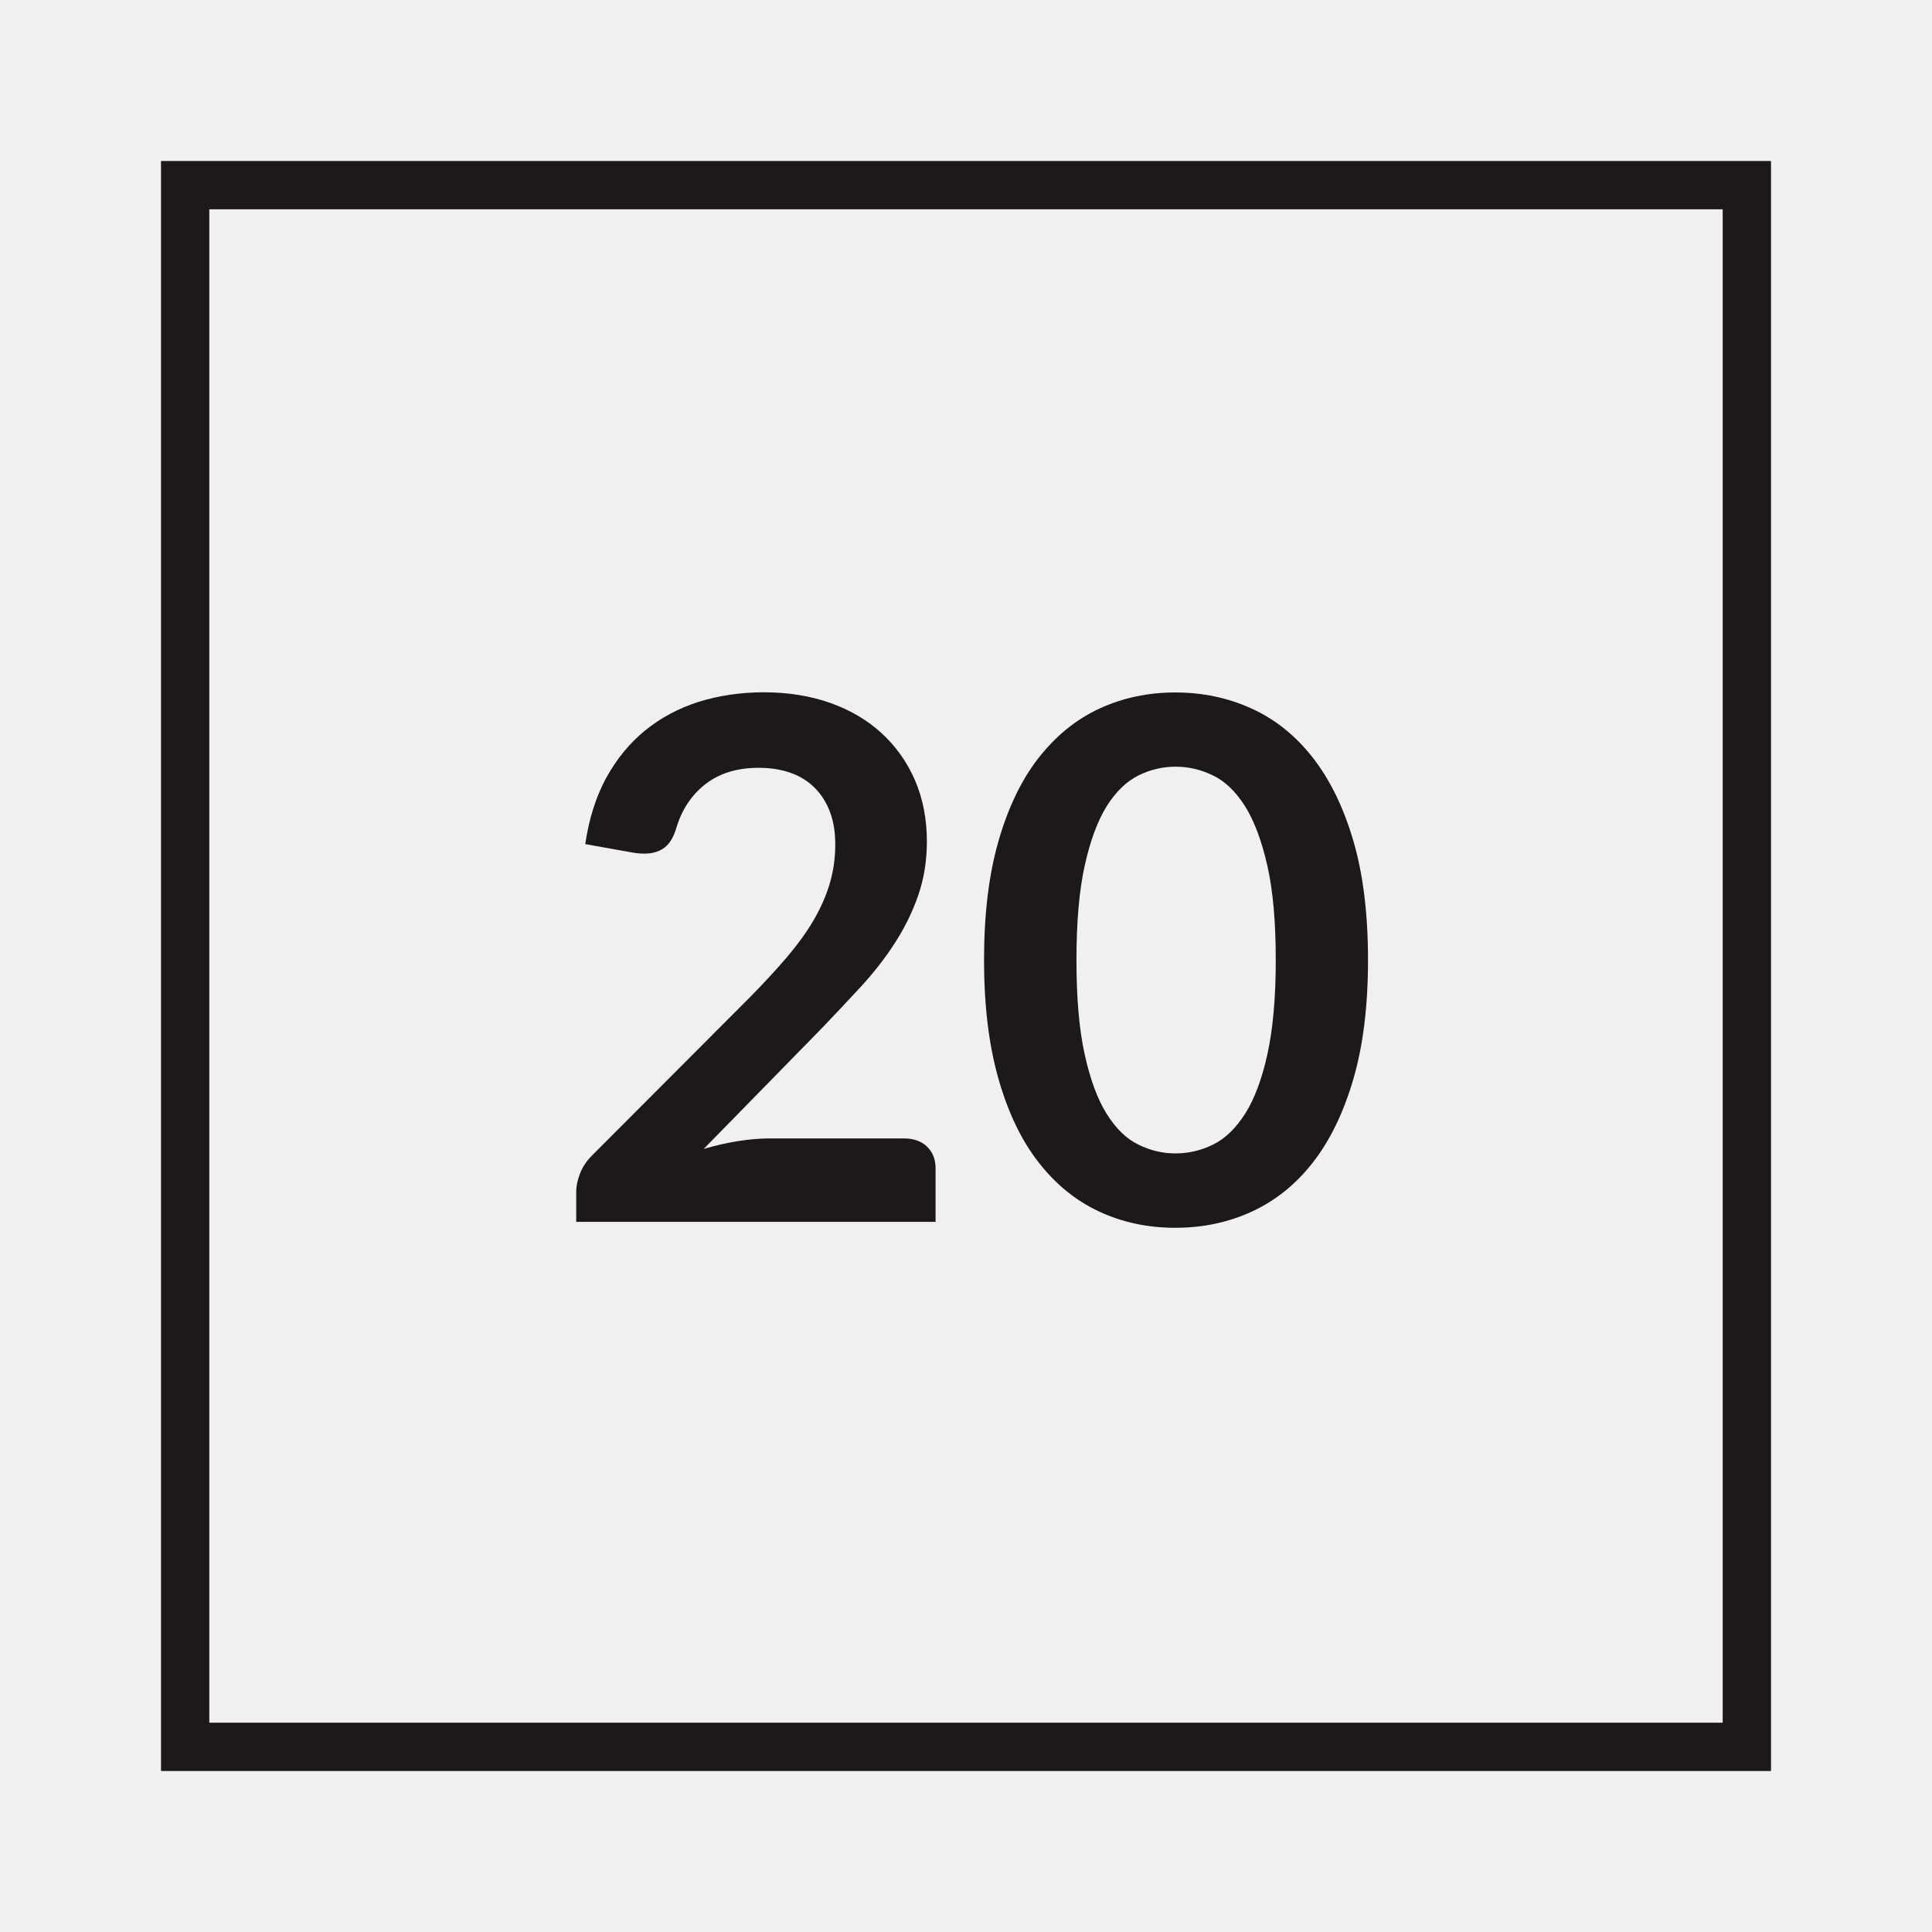
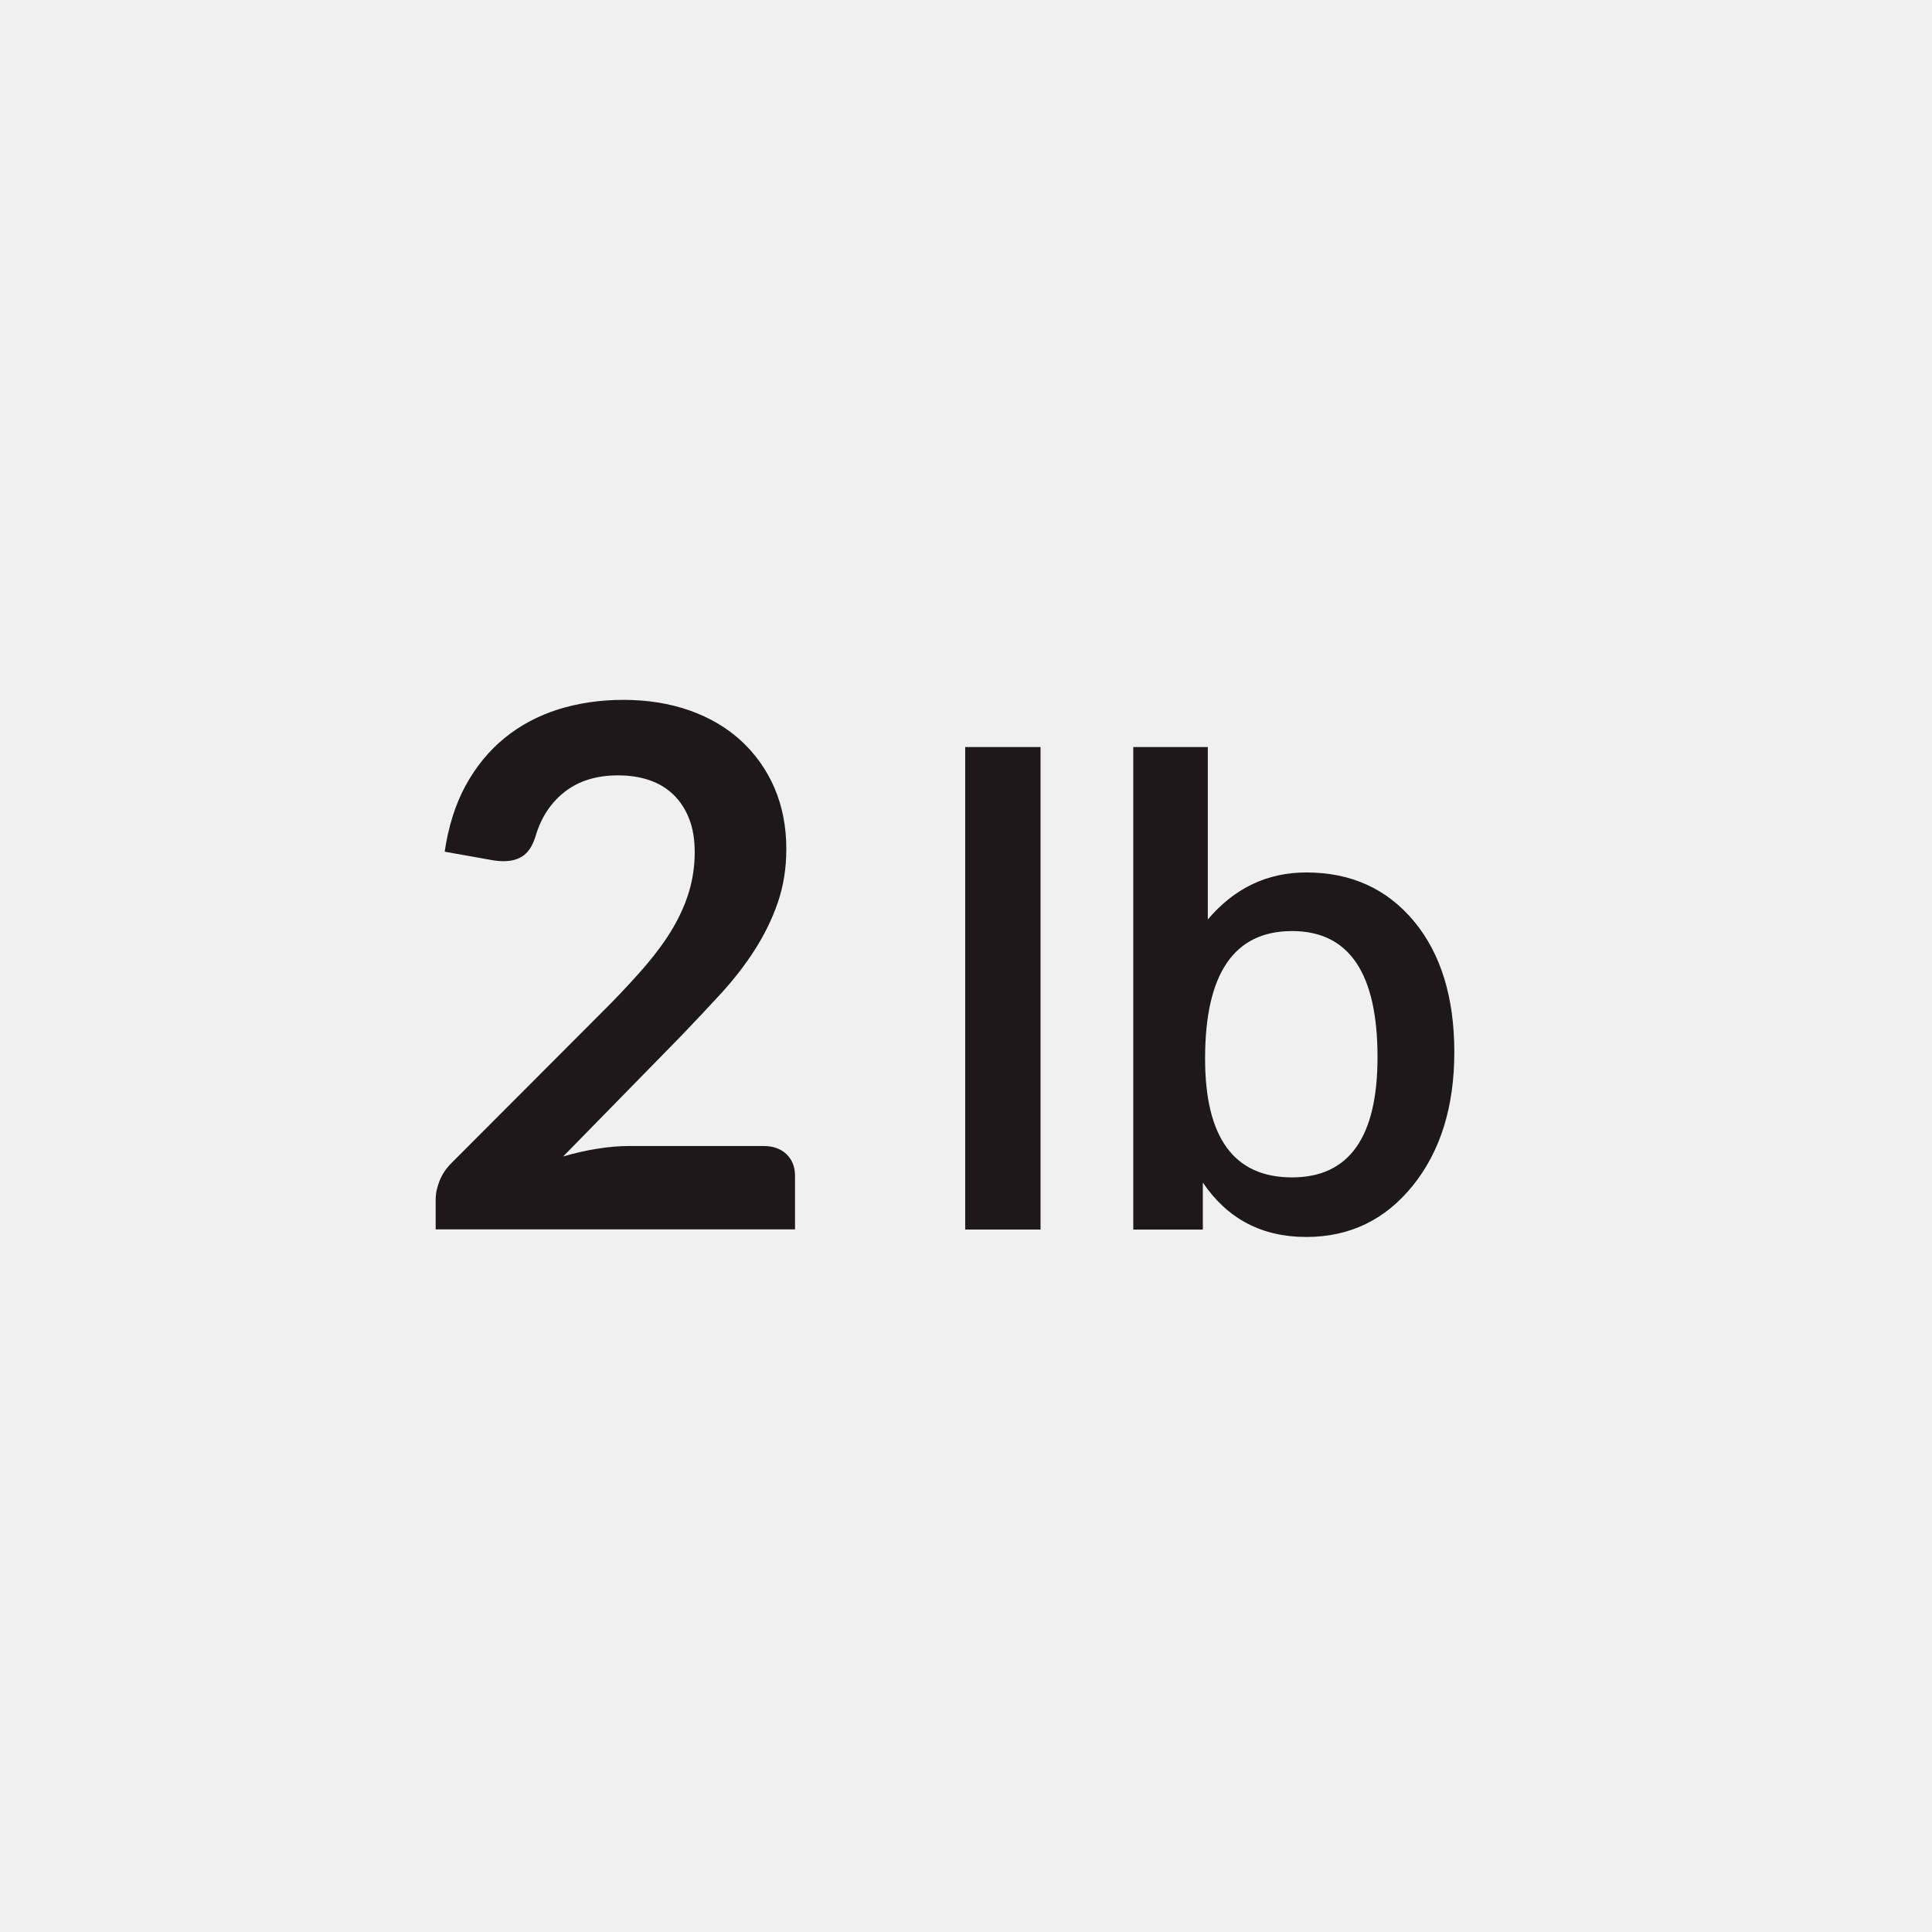
<svg xmlns="http://www.w3.org/2000/svg" version="1.1" id="Layer_1" x="0px" y="0px" viewBox="0 0 120 120" style="enable-background:new 0 0 120 120;" xml:space="preserve">
  <style type="text/css">
	.st0{display:none;}
- 	.st1{fill:#1D191A;}
- 	.st2{fill:none;}
+ 	.st1{fill:none;stroke:#1D191A;stroke-miterlimit:10;}
+ 	.st2{fill:#A5A5A5;stroke:#1D191A;stroke-miterlimit:10;}
+ 	.st3{fill:#1D191A;}
+ 	.st4{fill:#FFFFFF;}
</style>
  <g>
-     <path class="st1" d="M47.45,43c1.5,0,2.87,0.22,4.12,0.66c1.24,0.44,2.31,1.07,3.19,1.88c0.88,0.81,1.58,1.79,2.07,2.92   c0.49,1.14,0.74,2.41,0.74,3.8c0,1.2-0.18,2.31-0.53,3.33c-0.35,1.02-0.83,2-1.42,2.92c-0.59,0.93-1.29,1.83-2.08,2.7   c-0.8,0.87-1.63,1.75-2.5,2.66l-7.33,7.49c0.72-0.21,1.42-0.37,2.11-0.48c0.69-0.11,1.35-0.17,1.98-0.17h8.35   c0.6,0,1.08,0.17,1.43,0.51c0.35,0.34,0.53,0.78,0.53,1.34v3.33H35.79v-1.84c0-0.38,0.08-0.77,0.24-1.17   c0.16-0.41,0.41-0.78,0.75-1.12l9.88-9.9c0.82-0.84,1.56-1.64,2.22-2.41c0.65-0.77,1.2-1.52,1.64-2.27s0.78-1.51,1.01-2.28   c0.23-0.77,0.35-1.59,0.35-2.44c0-0.78-0.11-1.47-0.34-2.06c-0.23-0.59-0.55-1.09-0.97-1.5s-0.92-0.71-1.5-0.91   c-0.58-0.2-1.23-0.3-1.95-0.3c-1.34,0-2.43,0.34-3.3,1.01c-0.86,0.67-1.47,1.58-1.81,2.72c-0.17,0.57-0.41,0.98-0.74,1.23   c-0.33,0.25-0.75,0.37-1.26,0.37c-0.23,0-0.47-0.02-0.74-0.07l-2.92-0.52c0.23-1.56,0.66-2.93,1.3-4.11   c0.65-1.18,1.45-2.16,2.42-2.95c0.97-0.79,2.08-1.38,3.33-1.78C44.66,43.2,46.01,43,47.45,43z" />
-     <path class="st1" d="M84.97,59.63c0,2.83-0.3,5.3-0.91,7.39c-0.61,2.09-1.45,3.82-2.52,5.19c-1.07,1.37-2.34,2.38-3.8,3.05   c-1.46,0.67-3.04,1-4.74,1c-1.7,0-3.27-0.33-4.71-1c-1.45-0.67-2.7-1.68-3.77-3.05c-1.07-1.36-1.9-3.09-2.5-5.19   c-0.6-2.09-0.9-4.56-0.9-7.39c0-2.85,0.3-5.32,0.9-7.4c0.6-2.08,1.43-3.81,2.5-5.17s2.32-2.38,3.77-3.05s3.02-1,4.71-1   c1.69,0,3.27,0.33,4.74,1s2.73,1.68,3.8,3.05c1.07,1.37,1.91,3.09,2.52,5.17C84.67,54.31,84.97,56.78,84.97,59.63z M79.24,59.63   c0-2.35-0.17-4.3-0.52-5.85c-0.35-1.54-0.81-2.78-1.38-3.69c-0.58-0.92-1.24-1.56-1.99-1.92c-0.75-0.37-1.53-0.55-2.34-0.55   c-0.79,0-1.56,0.18-2.31,0.55c-0.74,0.37-1.4,1.01-1.97,1.92c-0.57,0.92-1.02,2.15-1.36,3.69c-0.34,1.54-0.51,3.5-0.51,5.85   c0,2.36,0.17,4.31,0.51,5.85c0.34,1.55,0.79,2.78,1.36,3.69c0.57,0.92,1.23,1.56,1.97,1.92c0.74,0.37,1.51,0.55,2.31,0.55   c0.81,0,1.59-0.18,2.34-0.55c0.75-0.37,1.41-1.01,1.99-1.92c0.58-0.92,1.04-2.14,1.38-3.69C79.06,63.94,79.24,61.99,79.24,59.63z" />
+     <path class="st3" d="M38.72,43.47c1.5,0,2.87,0.22,4.12,0.66c1.24,0.44,2.31,1.07,3.19,1.88c0.88,0.81,1.58,1.79,2.07,2.92   c0.49,1.14,0.74,2.41,0.74,3.8c0,1.2-0.18,2.31-0.53,3.33c-0.35,1.02-0.83,2-1.42,2.92c-0.59,0.93-1.29,1.83-2.08,2.7   c-0.8,0.87-1.63,1.75-2.5,2.66l-7.33,7.49c0.72-0.21,1.42-0.37,2.11-0.48c0.69-0.11,1.35-0.17,1.98-0.17h8.35   c0.6,0,1.08,0.17,1.43,0.51c0.35,0.34,0.53,0.78,0.53,1.34v3.33H27.06v-1.84c0-0.38,0.08-0.77,0.24-1.17   c0.16-0.41,0.41-0.78,0.75-1.12l9.88-9.9c0.82-0.84,1.56-1.64,2.22-2.41c0.65-0.77,1.2-1.52,1.64-2.27s0.78-1.51,1.01-2.28   c0.23-0.77,0.35-1.59,0.35-2.44c0-0.78-0.11-1.47-0.34-2.06c-0.23-0.59-0.55-1.09-0.97-1.5s-0.92-0.71-1.5-0.91   c-0.58-0.2-1.23-0.3-1.95-0.3c-1.34,0-2.43,0.34-3.3,1.01c-0.86,0.67-1.47,1.58-1.81,2.72c-0.17,0.57-0.41,0.98-0.74,1.23   c-0.33,0.25-0.75,0.37-1.26,0.37c-0.23,0-0.47-0.02-0.74-0.07l-2.92-0.52c0.23-1.56,0.66-2.93,1.3-4.11   c0.65-1.18,1.45-2.16,2.42-2.95c0.97-0.79,2.08-1.38,3.33-1.78C35.93,43.67,37.28,43.47,38.72,43.47z" />
+     <path class="st3" d="M59.95,46.4h4.68v29.97h-4.68V46.4z" />
+     <path class="st3" d="M70.39,76.37V46.4h4.63v10.71c1.65-1.95,3.69-2.92,6.12-2.92c2.79,0,5.02,1.02,6.71,3.06   c1.65,2.01,2.48,4.71,2.48,8.1c0,3.39-0.86,6.15-2.57,8.28c-1.71,2.13-3.92,3.2-6.62,3.2c-2.76,0-4.9-1.12-6.43-3.38v2.92H70.39z    M80.25,73.13c3.54,0,5.31-2.49,5.31-7.47c0-5.22-1.77-7.83-5.31-7.83c-3.6,0-5.4,2.64-5.4,7.92   C74.85,70.67,76.65,73.13,80.25,73.13z" />
  </g>
-   <g>
-     <path class="st1" d="M107,13v94H13V13H107 M110,10H10v100h100V10L110,10z" />
-   </g>
-   <rect x="58.12" y="58.6" class="st2" width="2.65" height="0" />
</svg>
